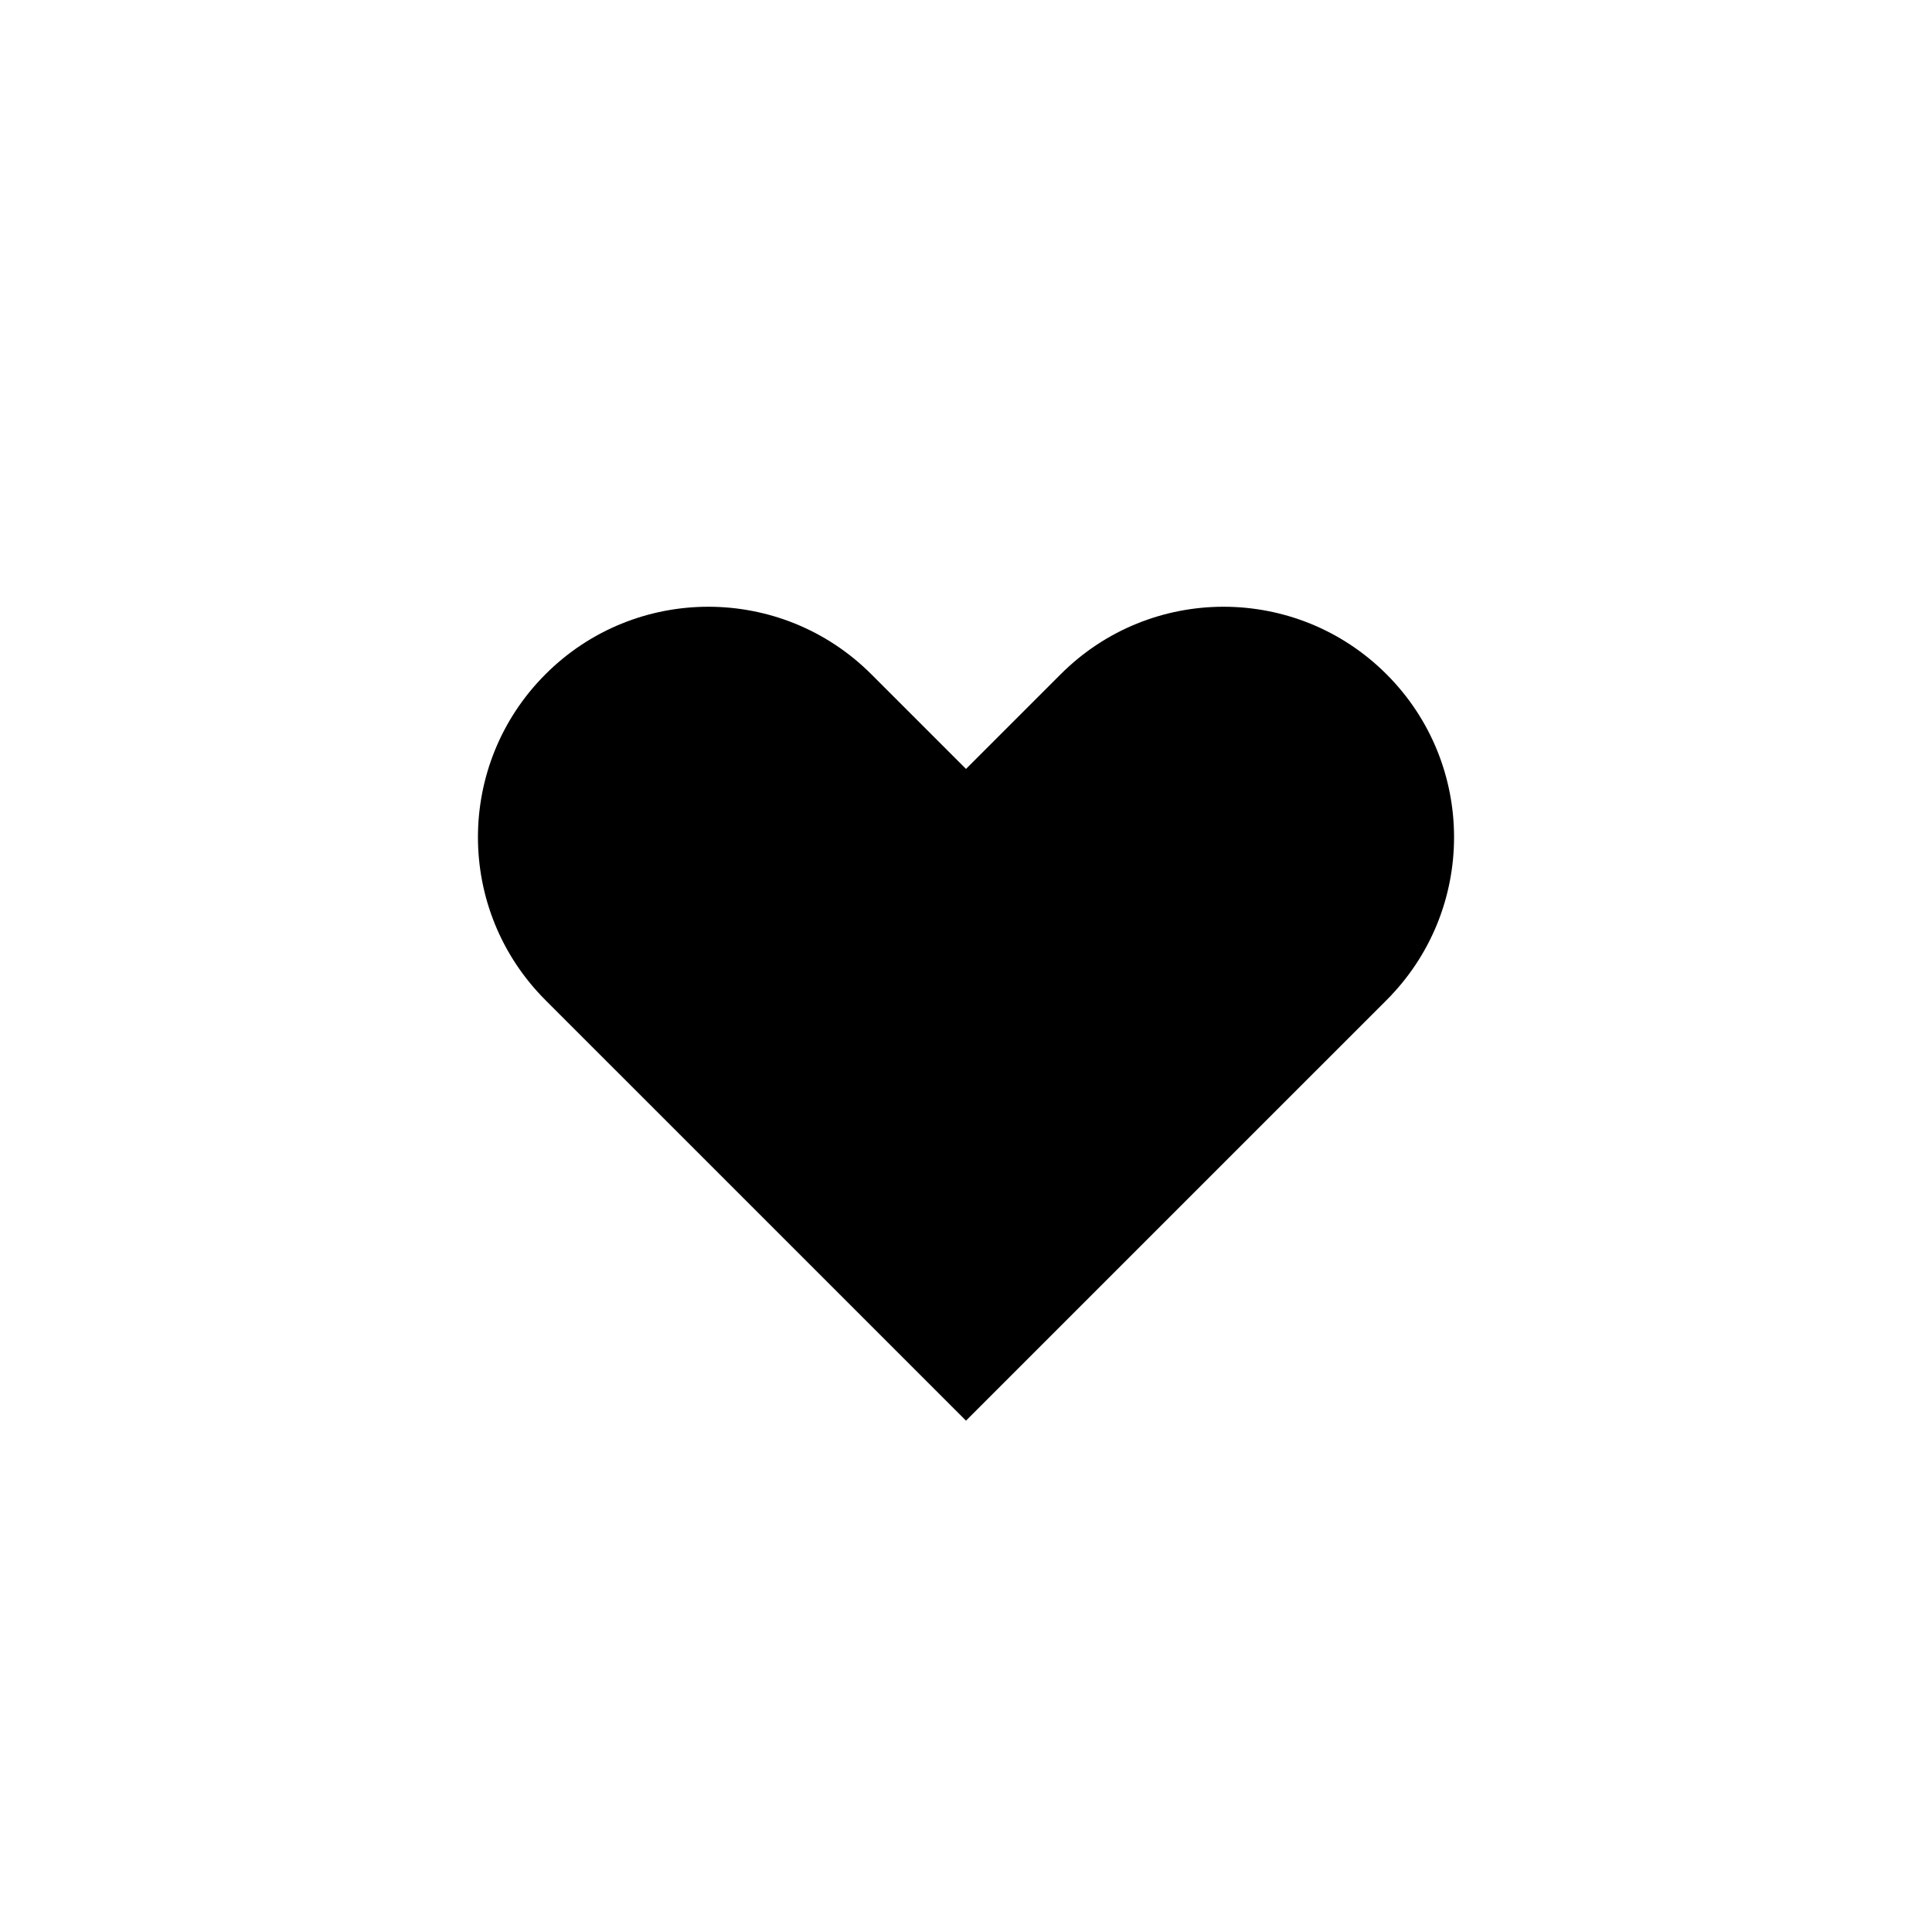
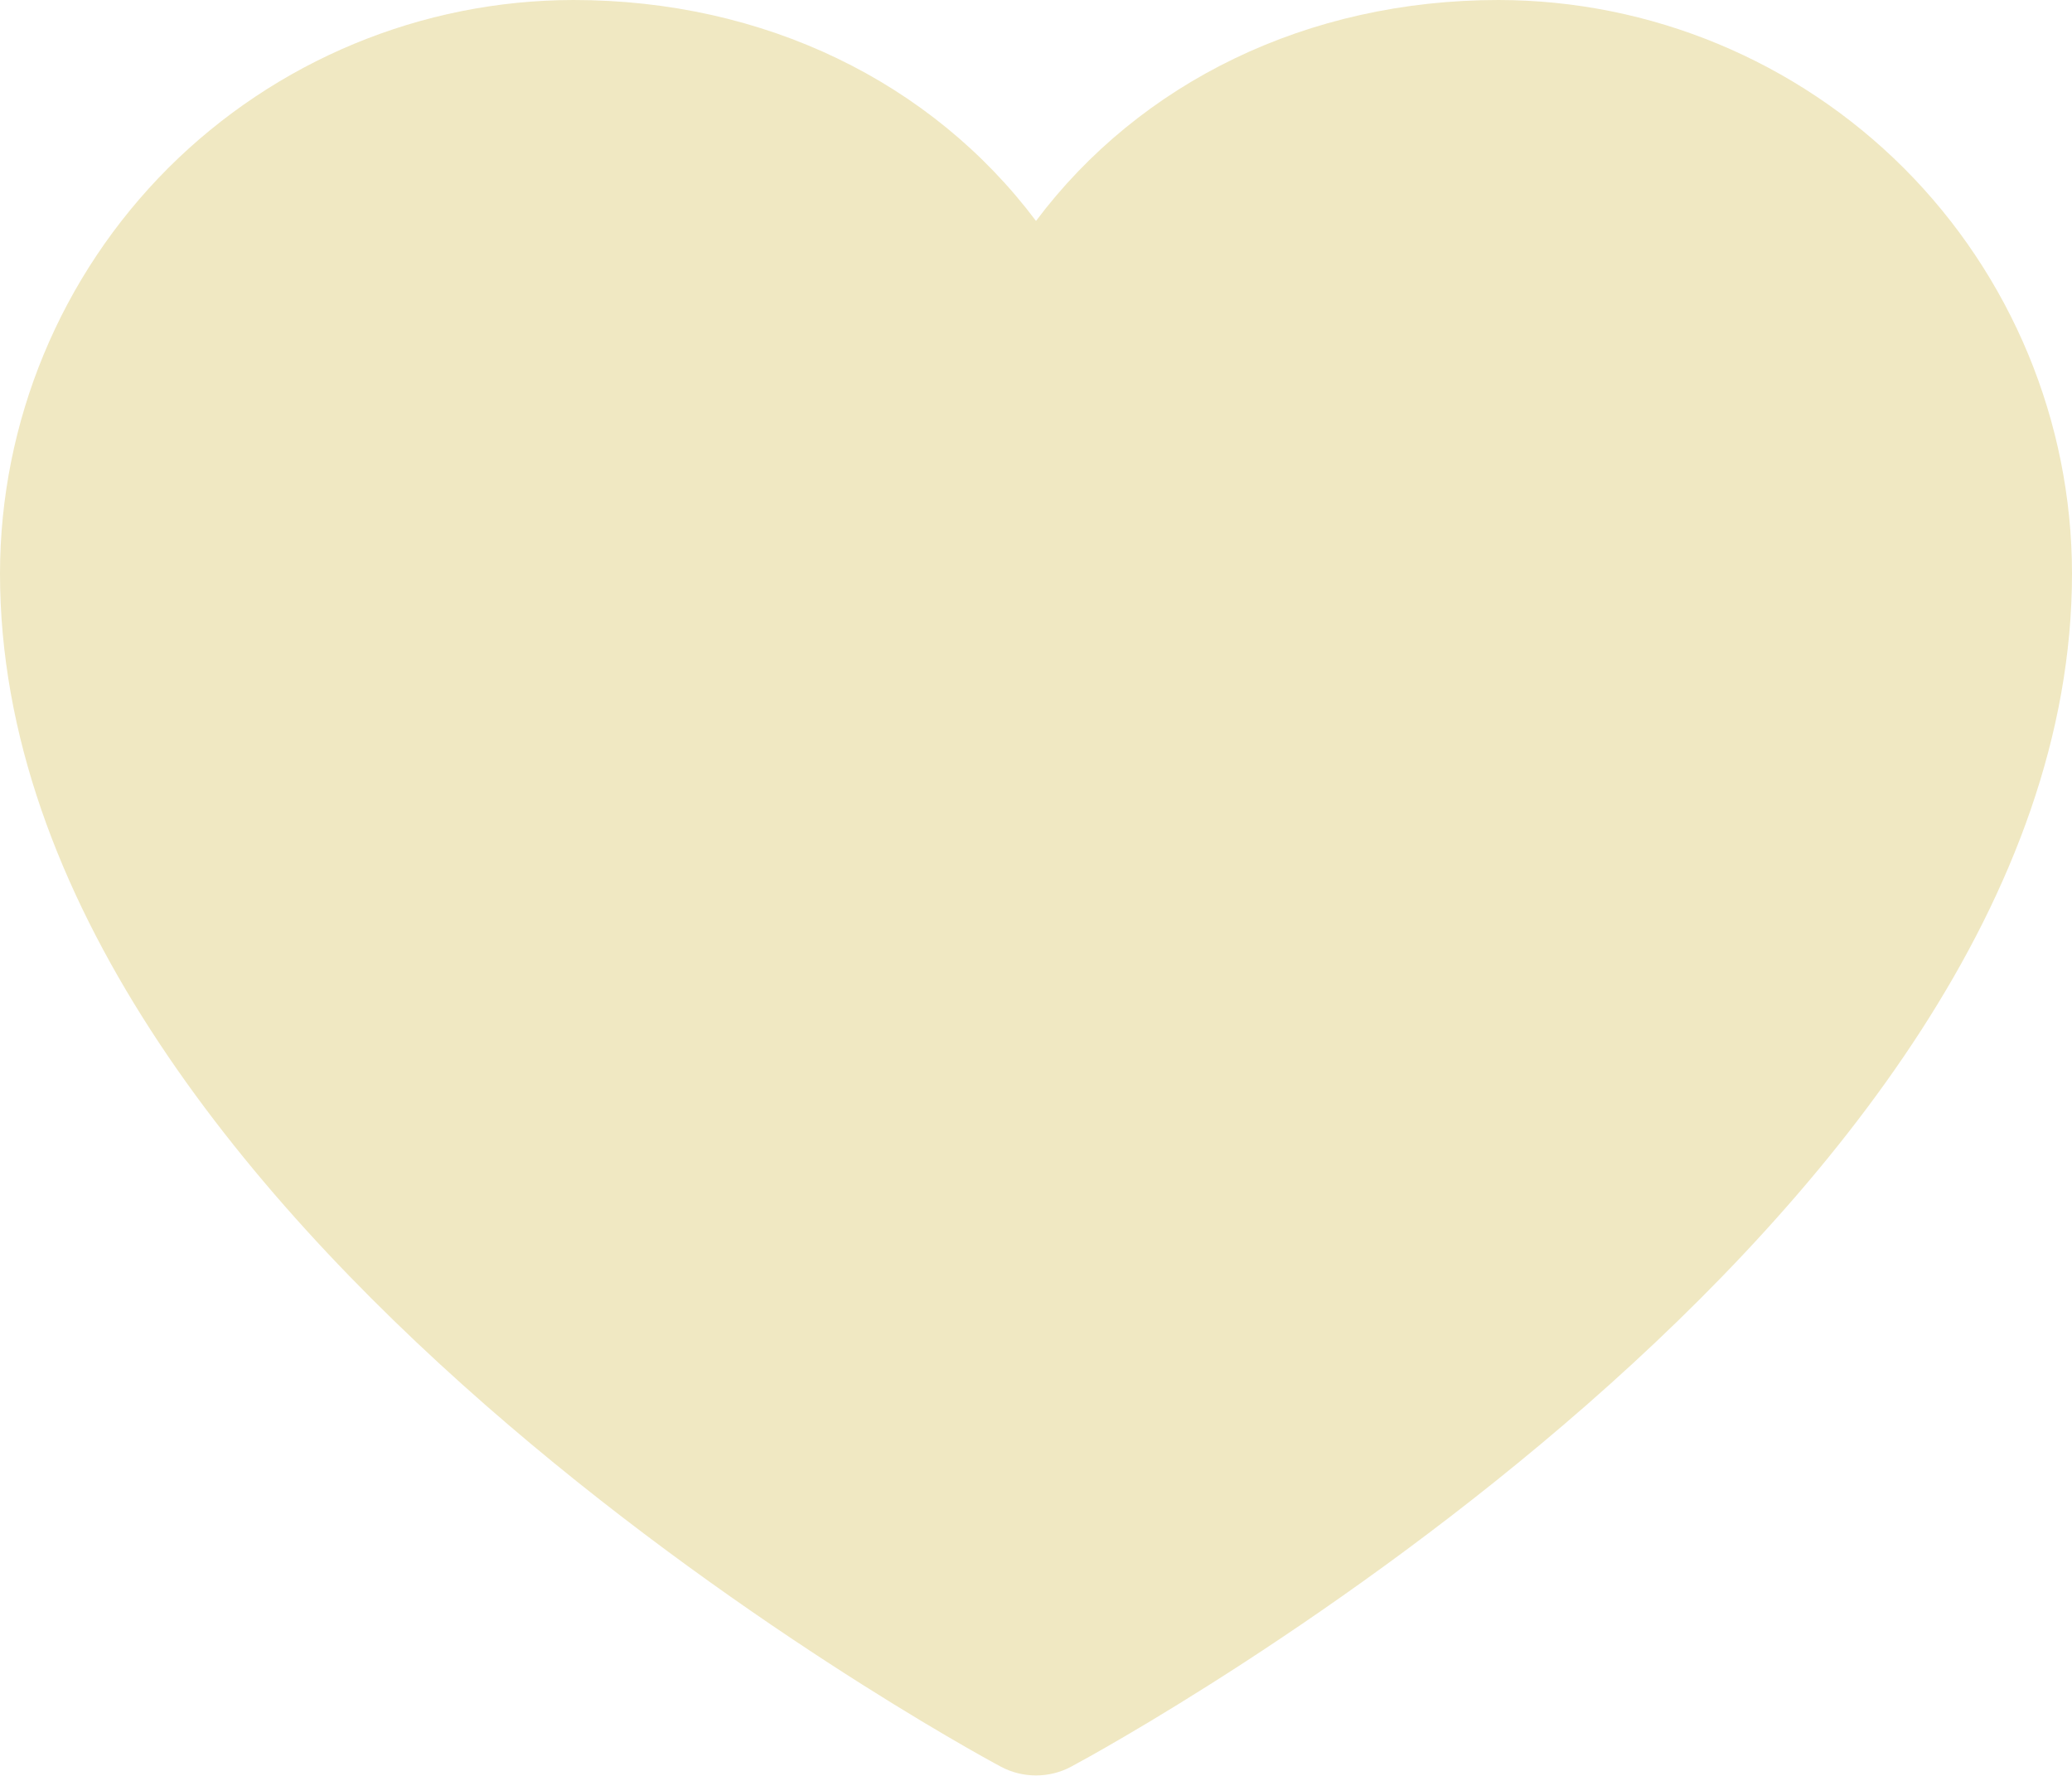
- <svg xmlns="http://www.w3.org/2000/svg" width="800px" height="800px" viewBox="0 0 15 15" fill="none">
-   <path d="M6.765 5.235C6.066 4.536 4.933 4.536 4.235 5.235C3.536 5.934 3.536 7.066 4.235 7.765L7.5 11.03L10.765 7.765C11.464 7.066 11.464 5.934 10.765 5.235C10.066 4.536 8.933 4.536 8.235 5.235L7.5 5.97L6.765 5.235Z" fill="#000000" />
+ <svg xmlns="http://www.w3.org/2000/svg" width="14" height="12" viewBox="0 0 14 12" fill="none">
+   <path d="M14 3.875C14 8.25 7.513 11.791 7.237 11.938C7.164 11.977 7.083 11.997 7 11.997C6.917 11.997 6.836 11.977 6.763 11.938C6.487 11.791 0 8.25 0 3.875C0.001 2.848 0.41 1.863 1.136 1.136C1.863 0.41 2.848 0.001 3.875 0C5.166 0 6.296 0.555 7 1.493C7.704 0.555 8.834 0 10.125 0C11.152 0.001 12.137 0.41 12.864 1.136C13.59 1.863 13.999 2.848 14 3.875Z" fill="#F0E8C2" />
</svg>
